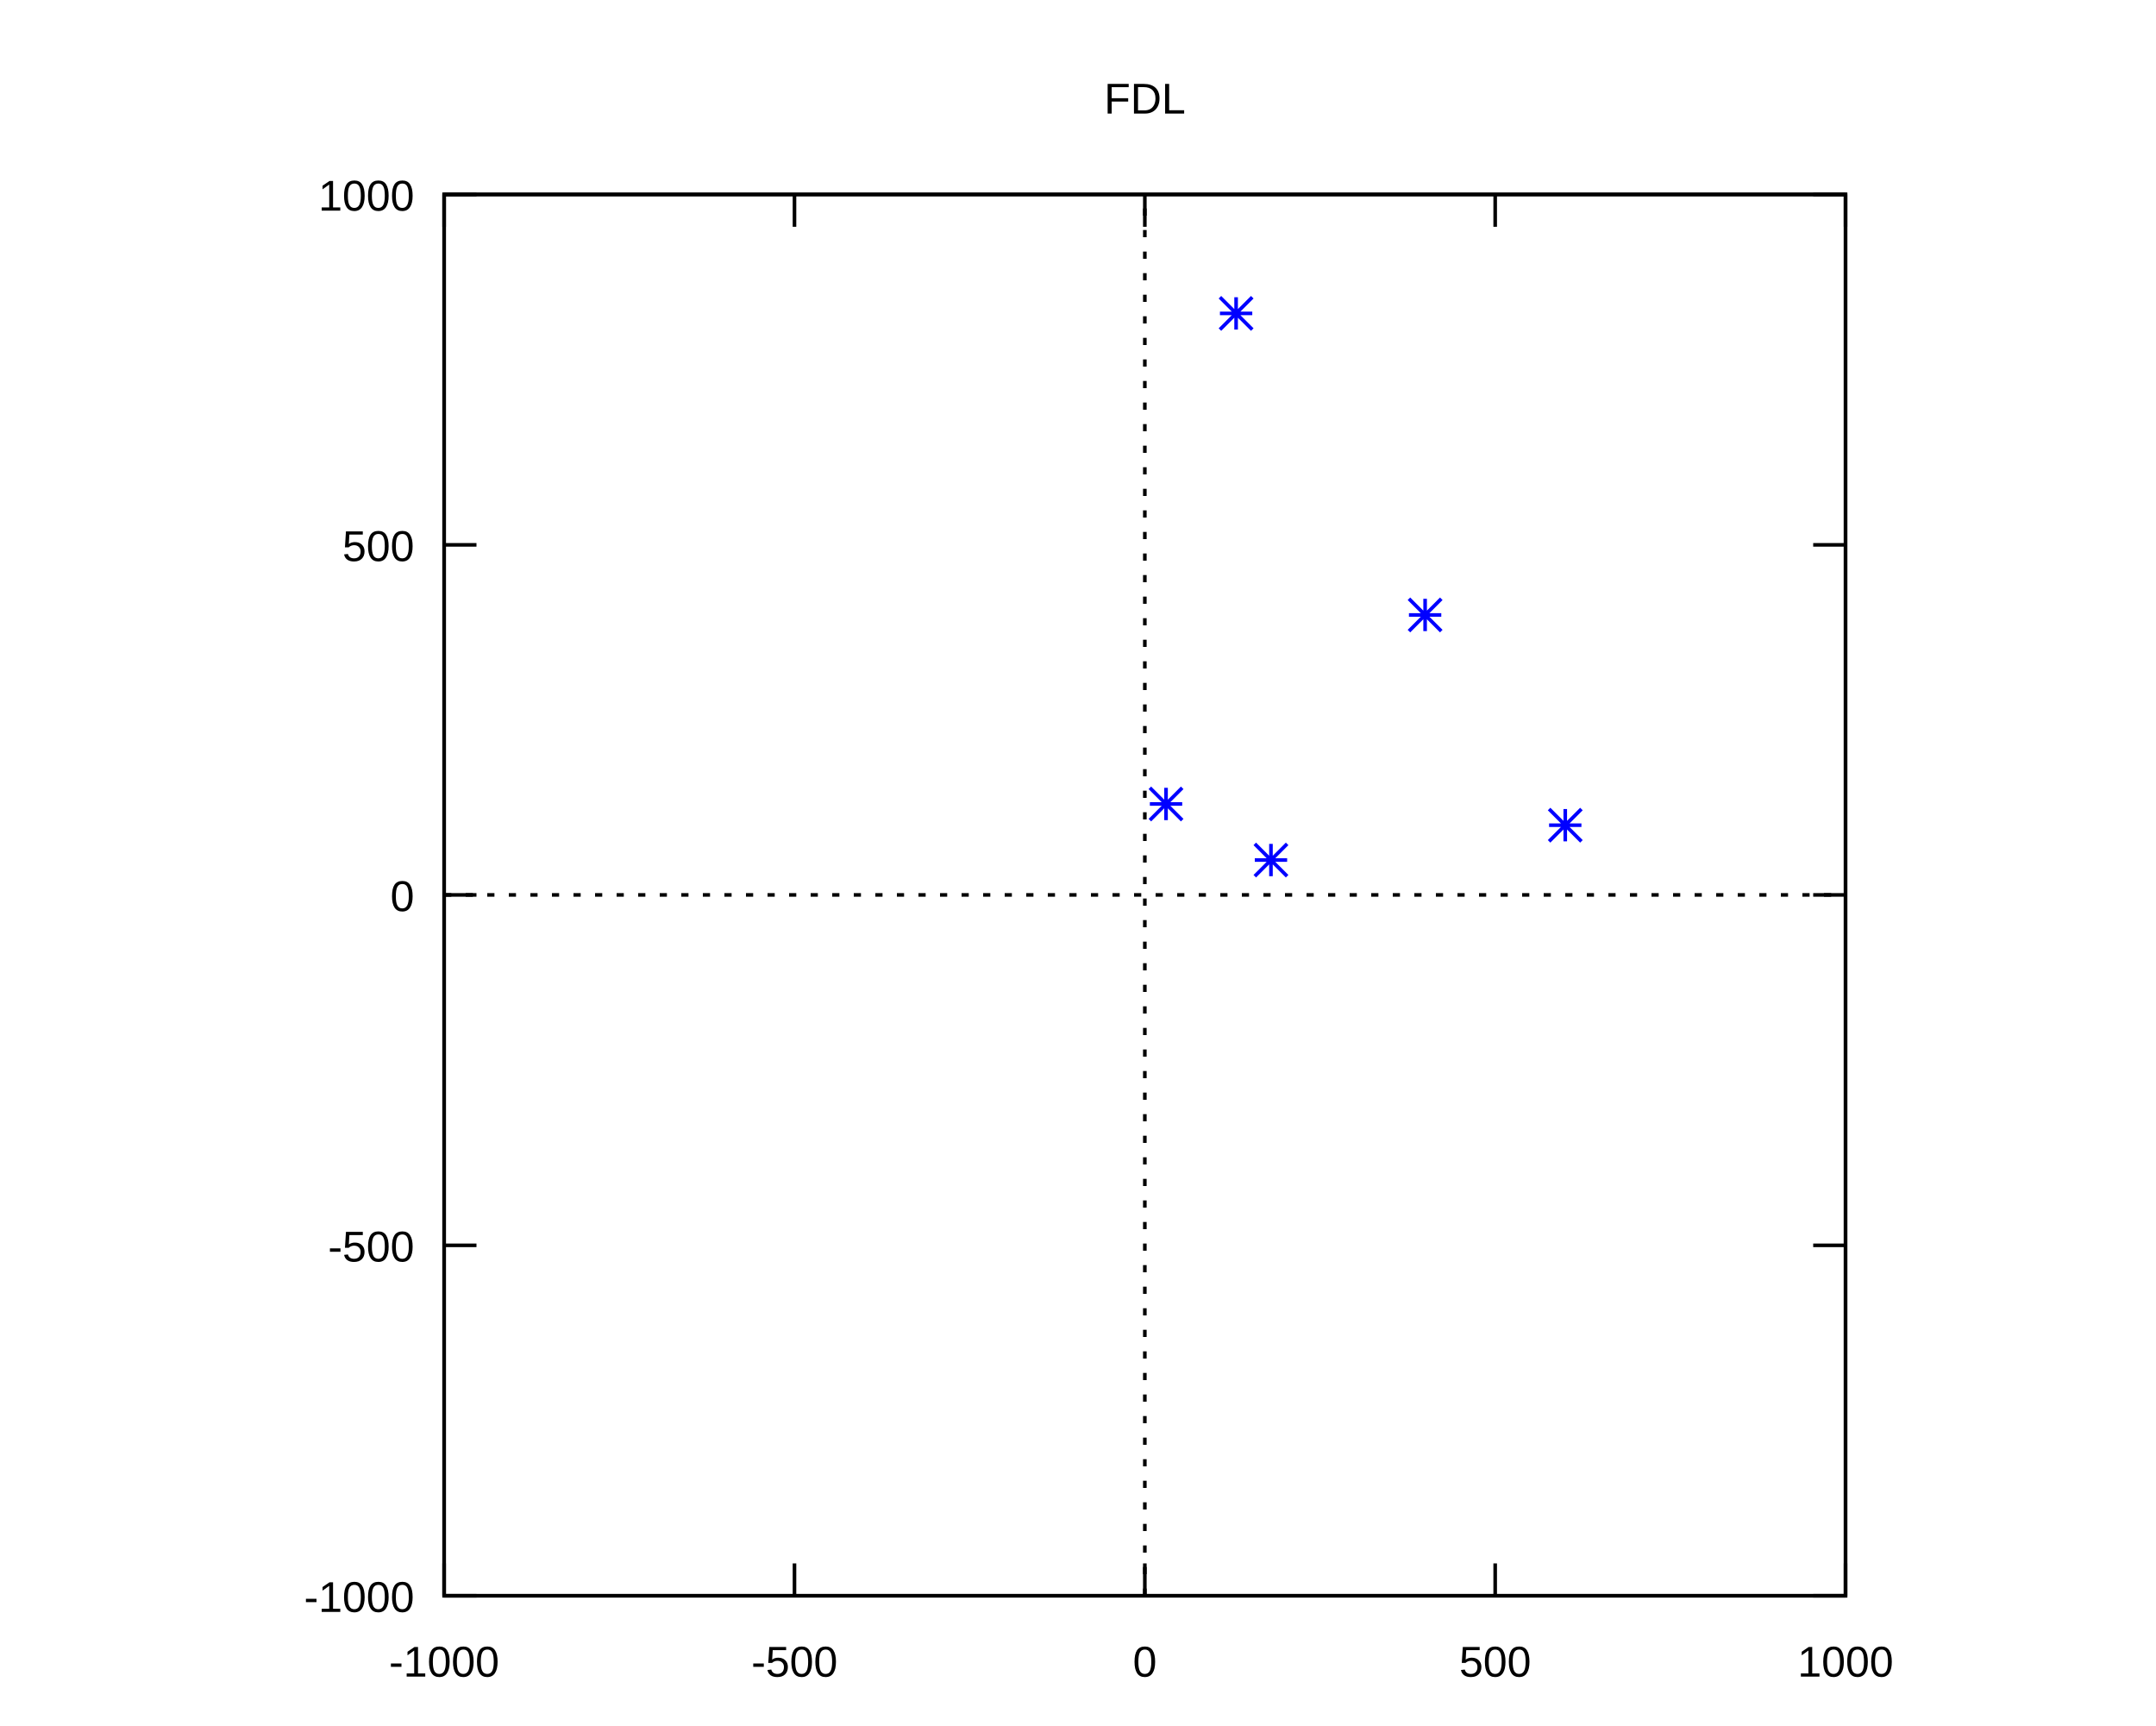
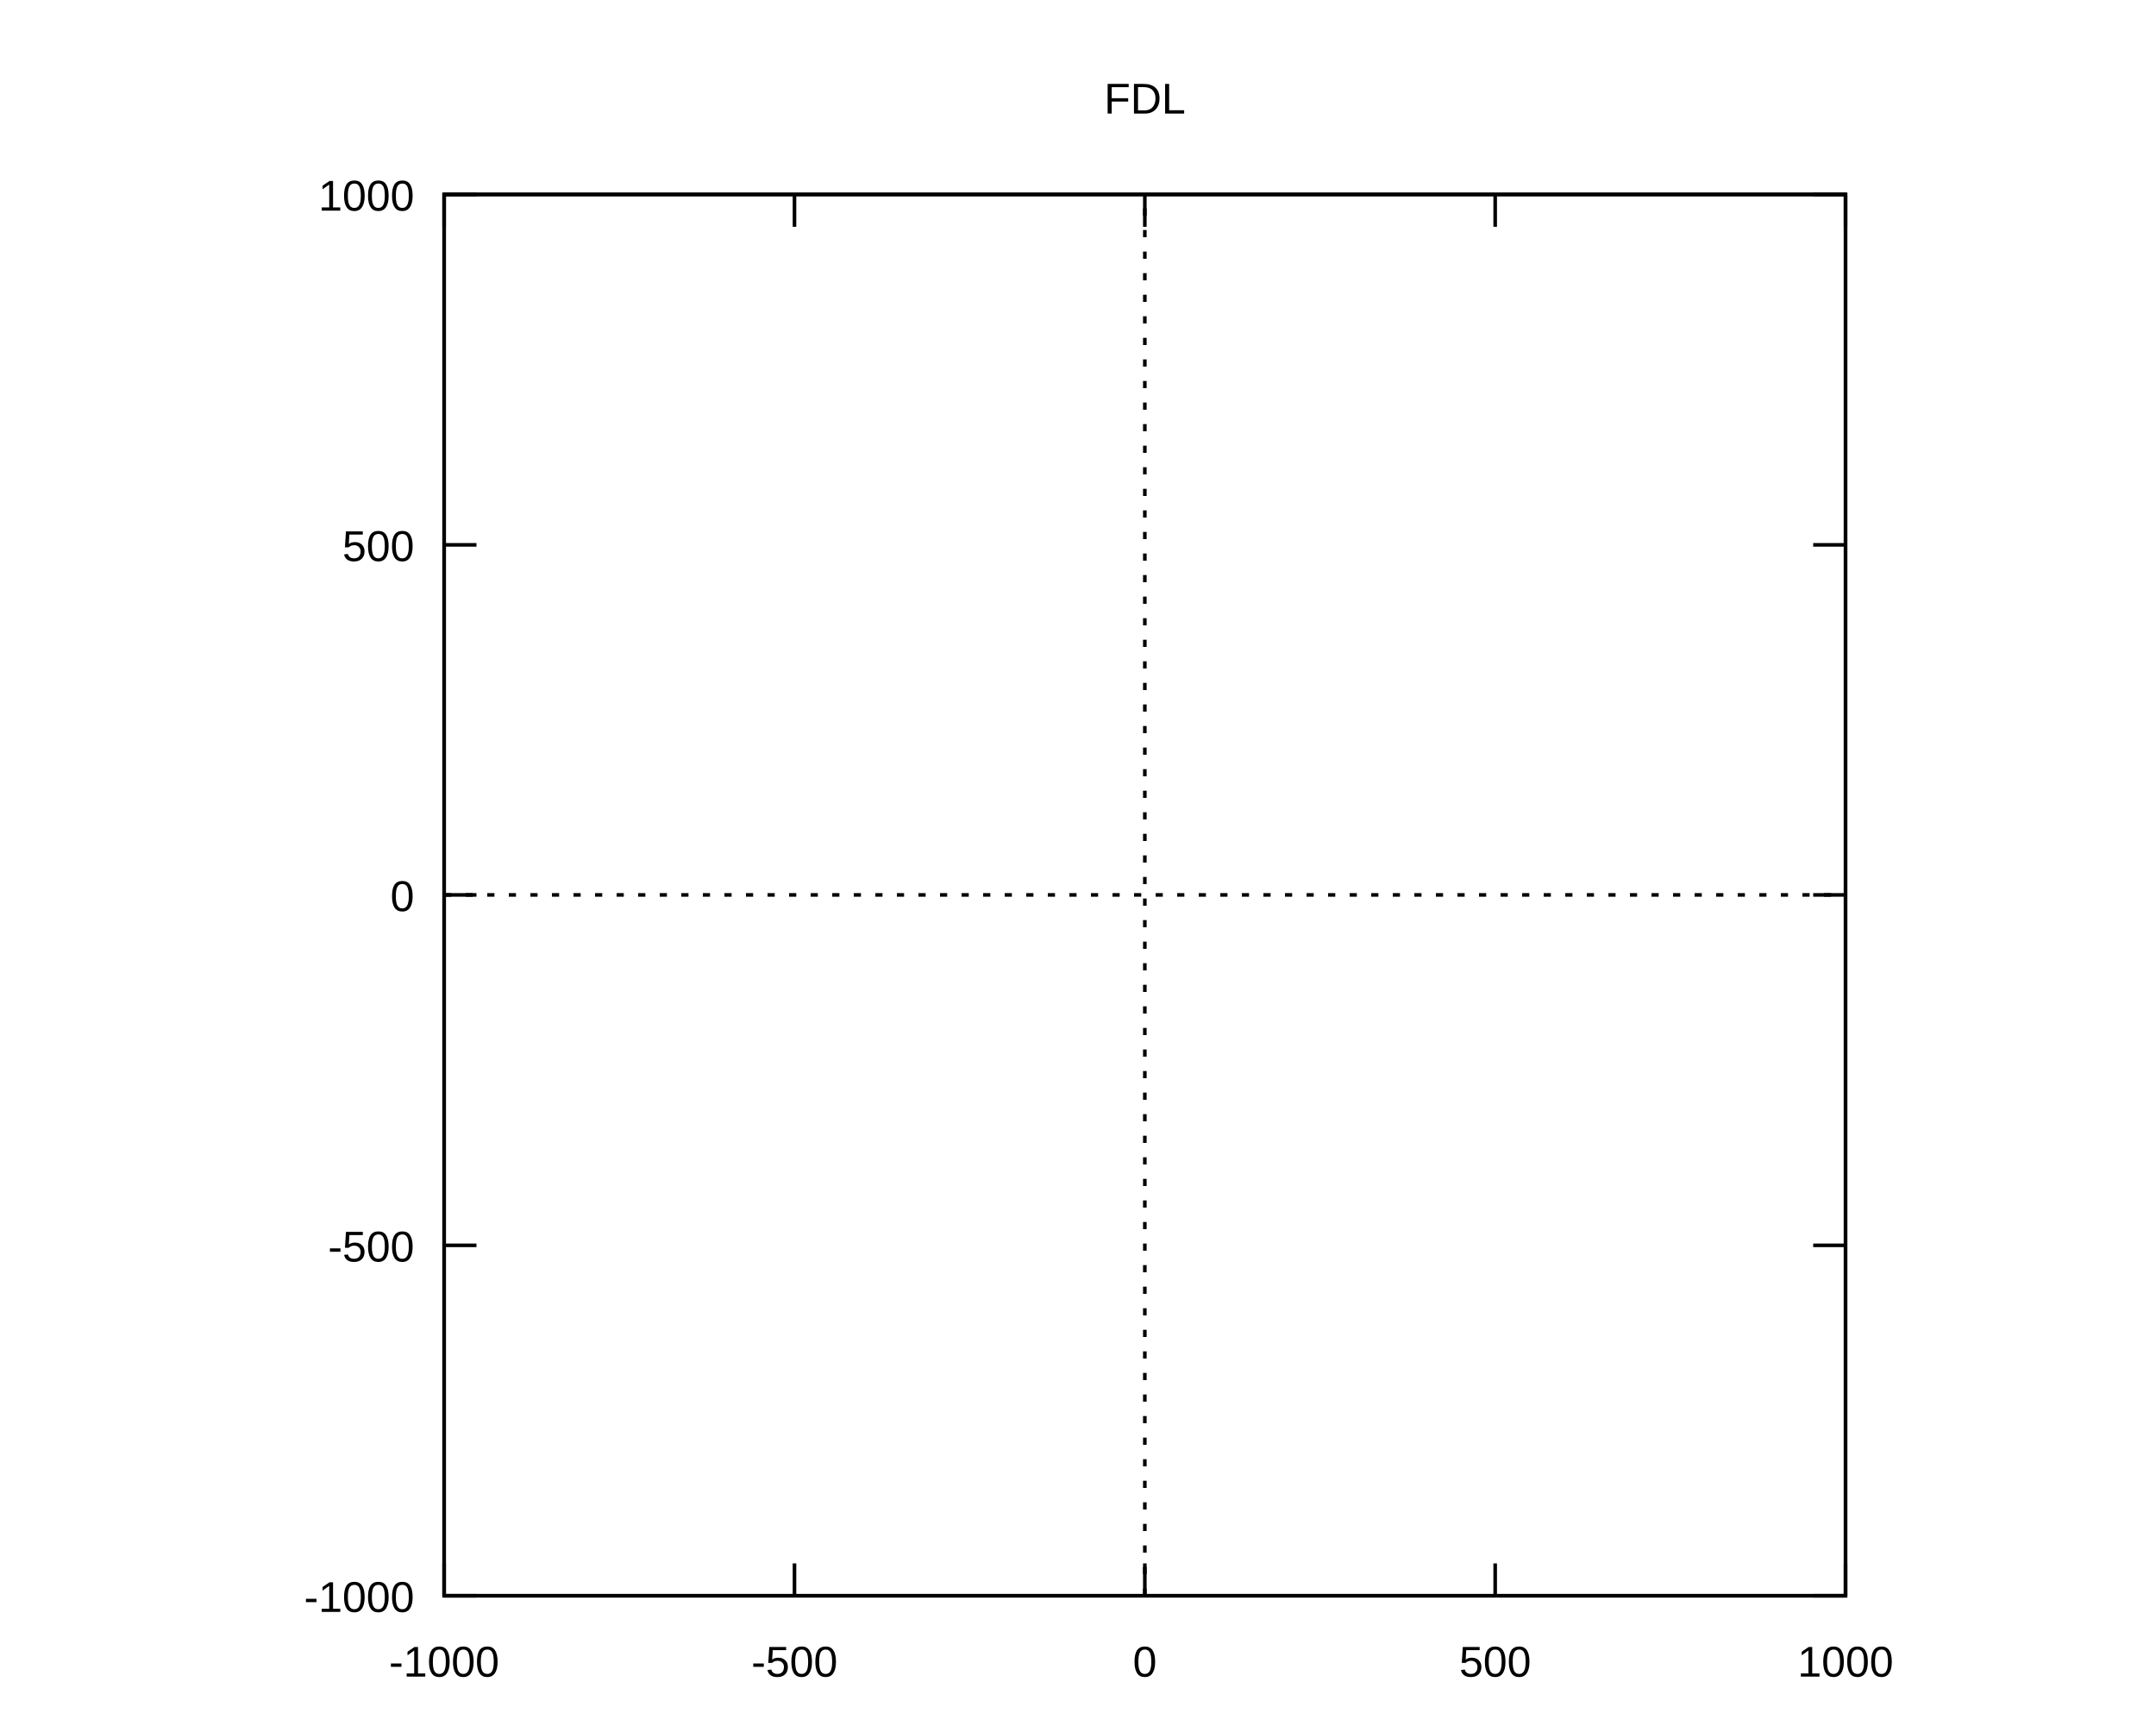
<svg xmlns="http://www.w3.org/2000/svg" xmlns:xlink="http://www.w3.org/1999/xlink" width="600" height="480" viewBox="0 0 600 480">
  <g id="gnuplot_canvas">
    <rect x="0" y="0" width="600" height="480" fill="none" />
    <defs>
      <circle id="gpDot" r="0.5" stroke-width="0.5" />
      <path id="gpPt0" stroke-width="0.222" stroke="currentColor" d="M-1,0 h2 M0,-1 v2" />
      <path id="gpPt1" stroke-width="0.222" stroke="currentColor" d="M-1,-1 L1,1 M1,-1 L-1,1" />
      <path id="gpPt2" stroke-width="0.222" stroke="currentColor" d="M-1,0 L1,0 M0,-1 L0,1 M-1,-1 L1,1 M-1,1 L1,-1" />
      <rect id="gpPt3" stroke-width="0.222" stroke="currentColor" x="-1" y="-1" width="2" height="2" />
      <rect id="gpPt4" stroke-width="0.222" stroke="currentColor" fill="currentColor" x="-1" y="-1" width="2" height="2" />
      <circle id="gpPt5" stroke-width="0.222" stroke="currentColor" cx="0" cy="0" r="1" />
      <use xlink:href="#gpPt5" id="gpPt6" fill="currentColor" stroke="none" />
      <path id="gpPt7" stroke-width="0.222" stroke="currentColor" d="M0,-1.33 L-1.33,0.67 L1.33,0.67 z" />
      <use xlink:href="#gpPt7" id="gpPt8" fill="currentColor" stroke="none" />
      <use xlink:href="#gpPt7" id="gpPt9" stroke="currentColor" transform="rotate(180)" />
      <use xlink:href="#gpPt9" id="gpPt10" fill="currentColor" stroke="none" />
      <use xlink:href="#gpPt3" id="gpPt11" stroke="currentColor" transform="rotate(45)" />
      <use xlink:href="#gpPt11" id="gpPt12" fill="currentColor" stroke="none" />
      <path id="gpPt13" stroke-width="0.222" stroke="currentColor" d="M0,1.330 L1.265,0.411 L0.782,-1.067 L-0.782,-1.076 L-1.265,0.411 z" />
      <use xlink:href="#gpPt13" id="gpPt14" fill="currentColor" stroke="none" />
      <filter id="textbox" filterUnits="objectBoundingBox" x="0" y="0" height="1" width="1">
        <feFlood flood-color="white" flood-opacity="1" result="bgnd" />
        <feComposite in="SourceGraphic" in2="bgnd" operator="atop" />
      </filter>
      <filter id="greybox" filterUnits="objectBoundingBox" x="0" y="0" height="1" width="1">
        <feFlood flood-color="lightgrey" flood-opacity="1" result="grey" />
        <feComposite in="SourceGraphic" in2="grey" operator="atop" />
      </filter>
    </defs>
    <g fill="none" color="white" stroke="currentColor" stroke-width="1.00" stroke-linecap="butt" stroke-linejoin="miter">
</g>
    <g fill="none" color="black" stroke="currentColor" stroke-width="1.00" stroke-linecap="butt" stroke-linejoin="miter">
      <path stroke="black" d="M123.6,444.0 L132.6,444.0 M513.6,444.0 L504.6,444.0  " />
      <g transform="translate(115.3,448.5)" stroke="none" fill="black" font-family="Arial" font-size="12.00" text-anchor="end">
        <text>
          <tspan font-family="Arial">-1000</tspan>
        </text>
      </g>
    </g>
    <g fill="none" color="black" stroke="currentColor" stroke-width="1.00" stroke-linecap="butt" stroke-linejoin="miter">
      <path stroke="black" d="M123.6,346.5 L132.6,346.5 M513.6,346.5 L504.6,346.5  " />
      <g transform="translate(115.3,351.0)" stroke="none" fill="black" font-family="Arial" font-size="12.00" text-anchor="end">
        <text>
          <tspan font-family="Arial">-500</tspan>
        </text>
      </g>
    </g>
    <g fill="none" color="black" stroke="currentColor" stroke-width="1.00" stroke-linecap="butt" stroke-linejoin="miter">
      <path stroke="black" d="M123.6,249.0 L132.6,249.0 M513.6,249.0 L504.6,249.0  " />
      <g transform="translate(115.3,253.5)" stroke="none" fill="black" font-family="Arial" font-size="12.00" text-anchor="end">
        <text>
          <tspan font-family="Arial"> 0</tspan>
        </text>
      </g>
    </g>
    <g fill="none" color="black" stroke="currentColor" stroke-width="1.00" stroke-linecap="butt" stroke-linejoin="miter">
      <path stroke="black" d="M123.6,151.6 L132.6,151.6 M513.6,151.6 L504.6,151.6  " />
      <g transform="translate(115.3,156.1)" stroke="none" fill="black" font-family="Arial" font-size="12.00" text-anchor="end">
        <text>
          <tspan font-family="Arial"> 500</tspan>
        </text>
      </g>
    </g>
    <g fill="none" color="black" stroke="currentColor" stroke-width="1.00" stroke-linecap="butt" stroke-linejoin="miter">
      <path stroke="black" d="M123.6,54.1 L132.6,54.1 M513.6,54.1 L504.6,54.1  " />
      <g transform="translate(115.3,58.6)" stroke="none" fill="black" font-family="Arial" font-size="12.00" text-anchor="end">
        <text>
          <tspan font-family="Arial"> 1000</tspan>
        </text>
      </g>
    </g>
    <g fill="none" color="black" stroke="currentColor" stroke-width="1.00" stroke-linecap="butt" stroke-linejoin="miter">
      <path stroke="black" d="M123.6,444.0 L123.6,435.0 M123.6,54.1 L123.6,63.1  " />
      <g transform="translate(123.6,466.5)" stroke="none" fill="black" font-family="Arial" font-size="12.00" text-anchor="middle">
        <text>
          <tspan font-family="Arial">-1000</tspan>
        </text>
      </g>
    </g>
    <g fill="none" color="black" stroke="currentColor" stroke-width="1.00" stroke-linecap="butt" stroke-linejoin="miter">
      <path stroke="black" d="M221.1,444.0 L221.1,435.0 M221.1,54.1 L221.1,63.1  " />
      <g transform="translate(221.1,466.5)" stroke="none" fill="black" font-family="Arial" font-size="12.00" text-anchor="middle">
        <text>
          <tspan font-family="Arial">-500</tspan>
        </text>
      </g>
    </g>
    <g fill="none" color="black" stroke="currentColor" stroke-width="1.00" stroke-linecap="butt" stroke-linejoin="miter">
      <path stroke="black" d="M318.6,444.0 L318.6,435.0 M318.6,54.1 L318.6,63.1  " />
      <g transform="translate(318.6,466.5)" stroke="none" fill="black" font-family="Arial" font-size="12.00" text-anchor="middle">
        <text>
          <tspan font-family="Arial"> 0</tspan>
        </text>
      </g>
    </g>
    <g fill="none" color="black" stroke="currentColor" stroke-width="1.00" stroke-linecap="butt" stroke-linejoin="miter">
      <path stroke="black" d="M416.1,444.0 L416.1,435.0 M416.1,54.1 L416.1,63.1  " />
      <g transform="translate(416.1,466.5)" stroke="none" fill="black" font-family="Arial" font-size="12.00" text-anchor="middle">
        <text>
          <tspan font-family="Arial"> 500</tspan>
        </text>
      </g>
    </g>
    <g fill="none" color="black" stroke="currentColor" stroke-width="1.00" stroke-linecap="butt" stroke-linejoin="miter">
      <path stroke="black" d="M513.6,444.0 L513.6,435.0 M513.6,54.1 L513.6,63.1  " />
      <g transform="translate(513.6,466.5)" stroke="none" fill="black" font-family="Arial" font-size="12.00" text-anchor="middle">
        <text>
          <tspan font-family="Arial"> 1000</tspan>
        </text>
      </g>
    </g>
    <g fill="none" color="black" stroke="currentColor" stroke-width="1.00" stroke-linecap="butt" stroke-linejoin="miter">
</g>
    <g fill="none" color="gray" stroke="currentColor" stroke-width="1.00" stroke-linecap="butt" stroke-linejoin="miter">
      <path stroke="black" stroke-dasharray="2,4" d="M123.6,249.0 L513.6,249.0  " />
    </g>
    <g fill="none" color="gray" stroke="currentColor" stroke-width="1.00" stroke-linecap="butt" stroke-linejoin="miter">
      <path stroke="black" stroke-dasharray="2,4" d="M318.6,444.0 L318.6,54.1  " />
    </g>
    <g fill="none" color="black" stroke="currentColor" stroke-width="1.00" stroke-linecap="butt" stroke-linejoin="miter">
      <path stroke="black" d="M123.6,54.1 L123.6,444.0 L513.6,444.0 L513.6,54.1 L123.6,54.1 Z  " />
    </g>
    <g fill="none" color="black" stroke="currentColor" stroke-width="1.00" stroke-linecap="butt" stroke-linejoin="miter">
      <g transform="translate(318.6,31.6)" stroke="none" fill="black" font-family="Arial" font-size="12.00" text-anchor="middle">
        <text>
          <tspan font-family="Arial">FDL</tspan>
        </text>
      </g>
    </g>
    <g id="gnuplot_plot_1">
      <g fill="none" color="black" stroke="currentColor" stroke-width="1.00" stroke-linecap="butt" stroke-linejoin="miter">
-         <g stroke="none" shape-rendering="crispEdges">
-           <polygon fill="rgb( 86, 180, 233)" fill-opacity="0.25" points="345.0,87.2 344.9,87.2 344.9,87.1 344.9,87.1 344.9,87.0 344.9,87.0 344.9,86.9 344.9,86.9 344.9,86.8 344.8,86.8 344.8,86.7 344.8,86.7 344.8,86.7 344.7,86.6 344.7,86.6 344.7,86.5 344.6,86.5 344.6,86.5 344.5,86.4 344.5,86.4 344.5,86.4 344.4,86.4 344.4,86.3 344.3,86.3 344.3,86.3 344.2,86.3 344.2,86.3 344.1,86.3 344.1,86.3 344.0,86.3 344.0,86.2 343.9,86.3 343.8,86.3 343.8,86.3 343.7,86.3 343.7,86.3 343.6,86.3 343.6,86.3 343.5,86.3 343.5,86.4 343.5,86.4 343.4,86.4 343.4,86.4 343.3,86.5 343.3,86.5 343.2,86.5 343.2,86.6 343.2,86.6 343.1,86.7 343.1,86.7 343.1,86.7 343.1,86.8 343.0,86.8 343.0,86.9 343.0,86.9 343.0,87.0 343.0,87.0 343.0,87.1 343.0,87.1 343.0,87.2 343.0,87.2 343.0,87.3 343.0,87.4 343.0,87.4 343.0,87.5 343.0,87.5 343.0,87.6 343.0,87.6 343.0,87.7 343.1,87.7 343.1,87.7 343.1,87.8 343.1,87.8 343.2,87.9 343.2,87.9 343.2,88.0 343.3,88.0 343.3,88.0 343.4,88.1 343.4,88.1 343.5,88.1 343.5,88.1 343.5,88.2 343.6,88.2 343.6,88.2 343.7,88.2 343.7,88.2 343.8,88.2 343.8,88.2 343.9,88.2 344.0,88.2 344.0,88.2 344.1,88.2 344.1,88.2 344.2,88.2 344.2,88.2 344.3,88.2 344.3,88.2 344.4,88.2 344.4,88.1 344.5,88.1 344.5,88.1 344.5,88.1 344.6,88.0 344.6,88.0 344.7,88.0 344.7,87.9 344.7,87.9 344.8,87.8 344.8,87.8 344.8,87.7 344.8,87.7 344.9,87.7 344.9,87.6 344.9,87.6 344.9,87.5 344.9,87.5 344.9,87.4 344.9,87.4 344.9,87.3 " />
-           <polygon fill="rgb( 86, 180, 233)" fill-opacity="0.25" points="354.7,239.3 354.6,239.3 354.6,239.2 354.6,239.2 354.6,239.1 354.6,239.1 354.6,239.0 354.6,239.0 354.6,238.9 354.5,238.9 354.5,238.8 354.5,238.8 354.5,238.8 354.4,238.7 354.4,238.7 354.4,238.6 354.3,238.6 354.3,238.6 354.2,238.5 354.2,238.5 354.2,238.5 354.1,238.5 354.1,238.4 354.0,238.4 354.0,238.4 353.9,238.4 353.9,238.4 353.8,238.4 353.8,238.4 353.7,238.4 353.7,238.3 353.6,238.4 353.5,238.4 353.5,238.4 353.4,238.4 353.4,238.4 353.3,238.4 353.3,238.4 353.2,238.4 353.2,238.5 353.2,238.5 353.1,238.5 353.1,238.5 353.0,238.6 353.0,238.6 352.9,238.6 352.9,238.7 352.9,238.7 352.8,238.8 352.8,238.8 352.8,238.8 352.8,238.9 352.7,238.9 352.7,239.0 352.7,239.0 352.7,239.1 352.7,239.1 352.7,239.2 352.7,239.2 352.7,239.3 352.7,239.3 352.7,239.4 352.7,239.5 352.7,239.5 352.7,239.6 352.7,239.6 352.7,239.7 352.7,239.7 352.7,239.8 352.8,239.8 352.8,239.8 352.8,239.9 352.8,239.9 352.9,240.0 352.9,240.0 352.9,240.1 353.0,240.1 353.0,240.1 353.1,240.2 353.1,240.2 353.2,240.2 353.2,240.2 353.2,240.3 353.3,240.3 353.3,240.3 353.4,240.3 353.4,240.3 353.5,240.3 353.5,240.3 353.6,240.3 353.7,240.3 353.7,240.3 353.8,240.3 353.8,240.3 353.9,240.3 353.9,240.3 354.0,240.3 354.0,240.3 354.1,240.3 354.1,240.2 354.2,240.2 354.2,240.2 354.2,240.2 354.3,240.1 354.3,240.1 354.4,240.1 354.4,240.0 354.4,240.0 354.5,239.9 354.5,239.9 354.5,239.8 354.5,239.8 354.6,239.8 354.6,239.7 354.6,239.7 354.6,239.6 354.6,239.6 354.6,239.5 354.6,239.5 354.6,239.4 " />
-           <polygon fill="rgb( 86, 180, 233)" fill-opacity="0.25" points="397.6,171.1 397.5,171.1 397.5,171.0 397.5,171.0 397.5,170.9 397.5,170.9 397.5,170.8 397.5,170.8 397.5,170.7 397.4,170.7 397.4,170.6 397.4,170.6 397.4,170.6 397.3,170.5 397.3,170.5 397.3,170.4 397.2,170.4 397.2,170.4 397.1,170.3 397.1,170.3 397.1,170.3 397.0,170.3 397.0,170.2 396.9,170.2 396.9,170.2 396.8,170.2 396.8,170.2 396.7,170.2 396.7,170.2 396.6,170.2 396.6,170.1 396.5,170.2 396.4,170.2 396.4,170.2 396.3,170.2 396.3,170.2 396.2,170.2 396.2,170.2 396.1,170.2 396.1,170.3 396.1,170.3 396.0,170.3 396.0,170.3 395.9,170.4 395.9,170.4 395.8,170.4 395.8,170.5 395.8,170.5 395.7,170.6 395.7,170.6 395.7,170.6 395.7,170.7 395.6,170.7 395.6,170.8 395.6,170.8 395.6,170.9 395.6,170.9 395.6,171.0 395.6,171.0 395.6,171.1 395.6,171.1 395.6,171.2 395.6,171.3 395.6,171.3 395.6,171.4 395.6,171.4 395.6,171.5 395.6,171.5 395.6,171.6 395.7,171.6 395.7,171.6 395.7,171.7 395.7,171.7 395.8,171.8 395.8,171.8 395.8,171.9 395.9,171.9 395.9,171.9 396.0,172.0 396.0,172.0 396.1,172.0 396.1,172.0 396.1,172.1 396.2,172.1 396.2,172.1 396.3,172.1 396.3,172.1 396.4,172.1 396.4,172.1 396.5,172.1 396.6,172.1 396.6,172.1 396.7,172.1 396.7,172.1 396.8,172.1 396.8,172.1 396.9,172.1 396.9,172.1 397.0,172.1 397.0,172.0 397.1,172.0 397.1,172.0 397.1,172.0 397.2,171.9 397.2,171.9 397.3,171.9 397.3,171.8 397.3,171.8 397.4,171.7 397.4,171.7 397.4,171.6 397.4,171.6 397.5,171.6 397.5,171.5 397.5,171.5 397.5,171.4 397.5,171.4 397.5,171.3 397.5,171.3 397.5,171.2 " />
-           <polygon fill="rgb( 86, 180, 233)" fill-opacity="0.25" points="436.6,229.6 436.5,229.6 436.5,229.5 436.5,229.5 436.5,229.4 436.5,229.4 436.5,229.3 436.5,229.3 436.5,229.2 436.4,229.2 436.4,229.1 436.4,229.1 436.4,229.1 436.3,229.0 436.3,229.0 436.3,228.9 436.2,228.9 436.2,228.9 436.1,228.8 436.1,228.8 436.1,228.8 436.0,228.8 436.0,228.7 435.9,228.7 435.9,228.7 435.8,228.7 435.8,228.7 435.7,228.7 435.7,228.7 435.6,228.7 435.6,228.6 435.5,228.7 435.4,228.7 435.4,228.7 435.3,228.7 435.3,228.7 435.2,228.7 435.2,228.7 435.1,228.7 435.1,228.8 435.1,228.8 435.0,228.8 435.0,228.8 434.9,228.9 434.9,228.9 434.8,228.9 434.8,229.0 434.8,229.0 434.7,229.1 434.7,229.1 434.7,229.1 434.7,229.2 434.6,229.2 434.6,229.3 434.6,229.3 434.6,229.4 434.6,229.4 434.6,229.5 434.6,229.5 434.6,229.6 434.6,229.6 434.6,229.7 434.6,229.8 434.6,229.8 434.6,229.9 434.6,229.9 434.6,230.0 434.6,230.0 434.6,230.1 434.7,230.1 434.7,230.1 434.7,230.2 434.7,230.2 434.8,230.3 434.8,230.3 434.8,230.4 434.9,230.4 434.9,230.4 435.0,230.5 435.0,230.5 435.1,230.5 435.1,230.5 435.1,230.6 435.2,230.6 435.2,230.6 435.3,230.6 435.3,230.6 435.4,230.6 435.4,230.6 435.5,230.6 435.6,230.6 435.6,230.6 435.7,230.6 435.7,230.6 435.8,230.6 435.8,230.6 435.9,230.6 435.9,230.6 436.0,230.6 436.0,230.5 436.1,230.5 436.1,230.5 436.1,230.5 436.2,230.4 436.2,230.4 436.3,230.4 436.3,230.3 436.3,230.3 436.4,230.2 436.4,230.2 436.4,230.1 436.4,230.1 436.5,230.1 436.5,230.0 436.5,230.0 436.5,229.9 436.5,229.9 436.5,229.8 436.5,229.8 436.5,229.7 " />
-           <polygon fill="rgb( 86, 180, 233)" fill-opacity="0.25" points="325.5,223.7 325.4,223.7 325.4,223.6 325.4,223.6 325.4,223.5 325.4,223.5 325.4,223.4 325.4,223.4 325.4,223.3 325.3,223.3 325.3,223.2 325.3,223.2 325.3,223.2 325.2,223.1 325.2,223.1 325.2,223.0 325.1,223.0 325.1,223.0 325.0,222.9 325.0,222.9 325.0,222.9 324.9,222.9 324.9,222.8 324.8,222.8 324.8,222.8 324.7,222.8 324.7,222.8 324.6,222.8 324.6,222.8 324.5,222.8 324.5,222.7 324.4,222.8 324.3,222.8 324.3,222.8 324.2,222.8 324.2,222.8 324.1,222.8 324.1,222.8 324.0,222.8 324.0,222.9 324.0,222.9 323.9,222.9 323.9,222.9 323.8,223.0 323.8,223.0 323.7,223.0 323.7,223.1 323.7,223.1 323.6,223.2 323.6,223.2 323.6,223.2 323.6,223.3 323.5,223.3 323.5,223.4 323.5,223.4 323.5,223.5 323.5,223.5 323.5,223.6 323.5,223.6 323.5,223.7 323.5,223.7 323.5,223.8 323.5,223.9 323.5,223.9 323.5,224.0 323.5,224.0 323.5,224.1 323.5,224.1 323.5,224.2 323.6,224.2 323.6,224.2 323.6,224.3 323.6,224.3 323.7,224.4 323.7,224.4 323.7,224.5 323.8,224.5 323.8,224.5 323.9,224.6 323.9,224.6 324.0,224.6 324.0,224.6 324.0,224.7 324.1,224.7 324.1,224.7 324.2,224.7 324.2,224.7 324.3,224.7 324.3,224.7 324.4,224.7 324.5,224.7 324.5,224.7 324.6,224.7 324.6,224.7 324.7,224.7 324.7,224.7 324.8,224.7 324.8,224.7 324.9,224.7 324.9,224.6 325.0,224.6 325.0,224.6 325.0,224.6 325.1,224.5 325.1,224.5 325.2,224.5 325.2,224.4 325.2,224.4 325.3,224.3 325.3,224.3 325.3,224.2 325.3,224.2 325.4,224.2 325.4,224.1 325.4,224.1 325.4,224.0 325.4,224.0 325.4,223.9 325.4,223.9 325.4,223.8 " />
-         </g>
-       </g>
+ </g>
    </g>
    <g id="gnuplot_plot_2">
      <g fill="none" color="black" stroke="currentColor" stroke-width="1.00" stroke-linecap="butt" stroke-linejoin="miter">
</g>
-       <g fill="none" color="black" stroke="currentColor" stroke-width="1.00" stroke-linecap="butt" stroke-linejoin="miter">
-         <path stroke="rgb(  0, 158, 115)" d="M344.0,87.2 M353.7,239.3 M396.6,171.1 M435.6,229.6 M324.5,223.7  " />
-       </g>
    </g>
    <g id="gnuplot_plot_3">
      <g fill="none" color="white" stroke="rgb(  0, 158, 115)" stroke-width="2.00" stroke-linecap="butt" stroke-linejoin="miter">
</g>
      <g fill="none" color="black" stroke="currentColor" stroke-width="2.00" stroke-linecap="butt" stroke-linejoin="miter">
-         <use xlink:href="#gpPt2" transform="translate(344.0,87.2) scale(4.50)" color="rgb(  0,   0, 255)" />
-         <use xlink:href="#gpPt2" transform="translate(353.7,239.3) scale(4.50)" color="rgb(  0,   0, 255)" />
-         <use xlink:href="#gpPt2" transform="translate(396.6,171.1) scale(4.50)" color="rgb(  0,   0, 255)" />
-         <use xlink:href="#gpPt2" transform="translate(435.6,229.6) scale(4.50)" color="rgb(  0,   0, 255)" />
-         <use xlink:href="#gpPt2" transform="translate(324.5,223.7) scale(4.50)" color="rgb(  0,   0, 255)" />
-       </g>
+ </g>
    </g>
    <g fill="none" color="black" stroke="currentColor" stroke-width="2.00" stroke-linecap="butt" stroke-linejoin="miter">
</g>
    <g fill="none" color="black" stroke="black" stroke-width="1.00" stroke-linecap="butt" stroke-linejoin="miter">
</g>
    <g fill="none" color="black" stroke="currentColor" stroke-width="1.00" stroke-linecap="butt" stroke-linejoin="miter">
      <path stroke="black" d="M123.6,54.1 L123.6,444.0 L513.6,444.0 L513.6,54.1 L123.6,54.1 Z  " />
    </g>
    <g fill="none" color="black" stroke="currentColor" stroke-width="1.00" stroke-linecap="butt" stroke-linejoin="miter">
</g>
  </g>
</svg>
